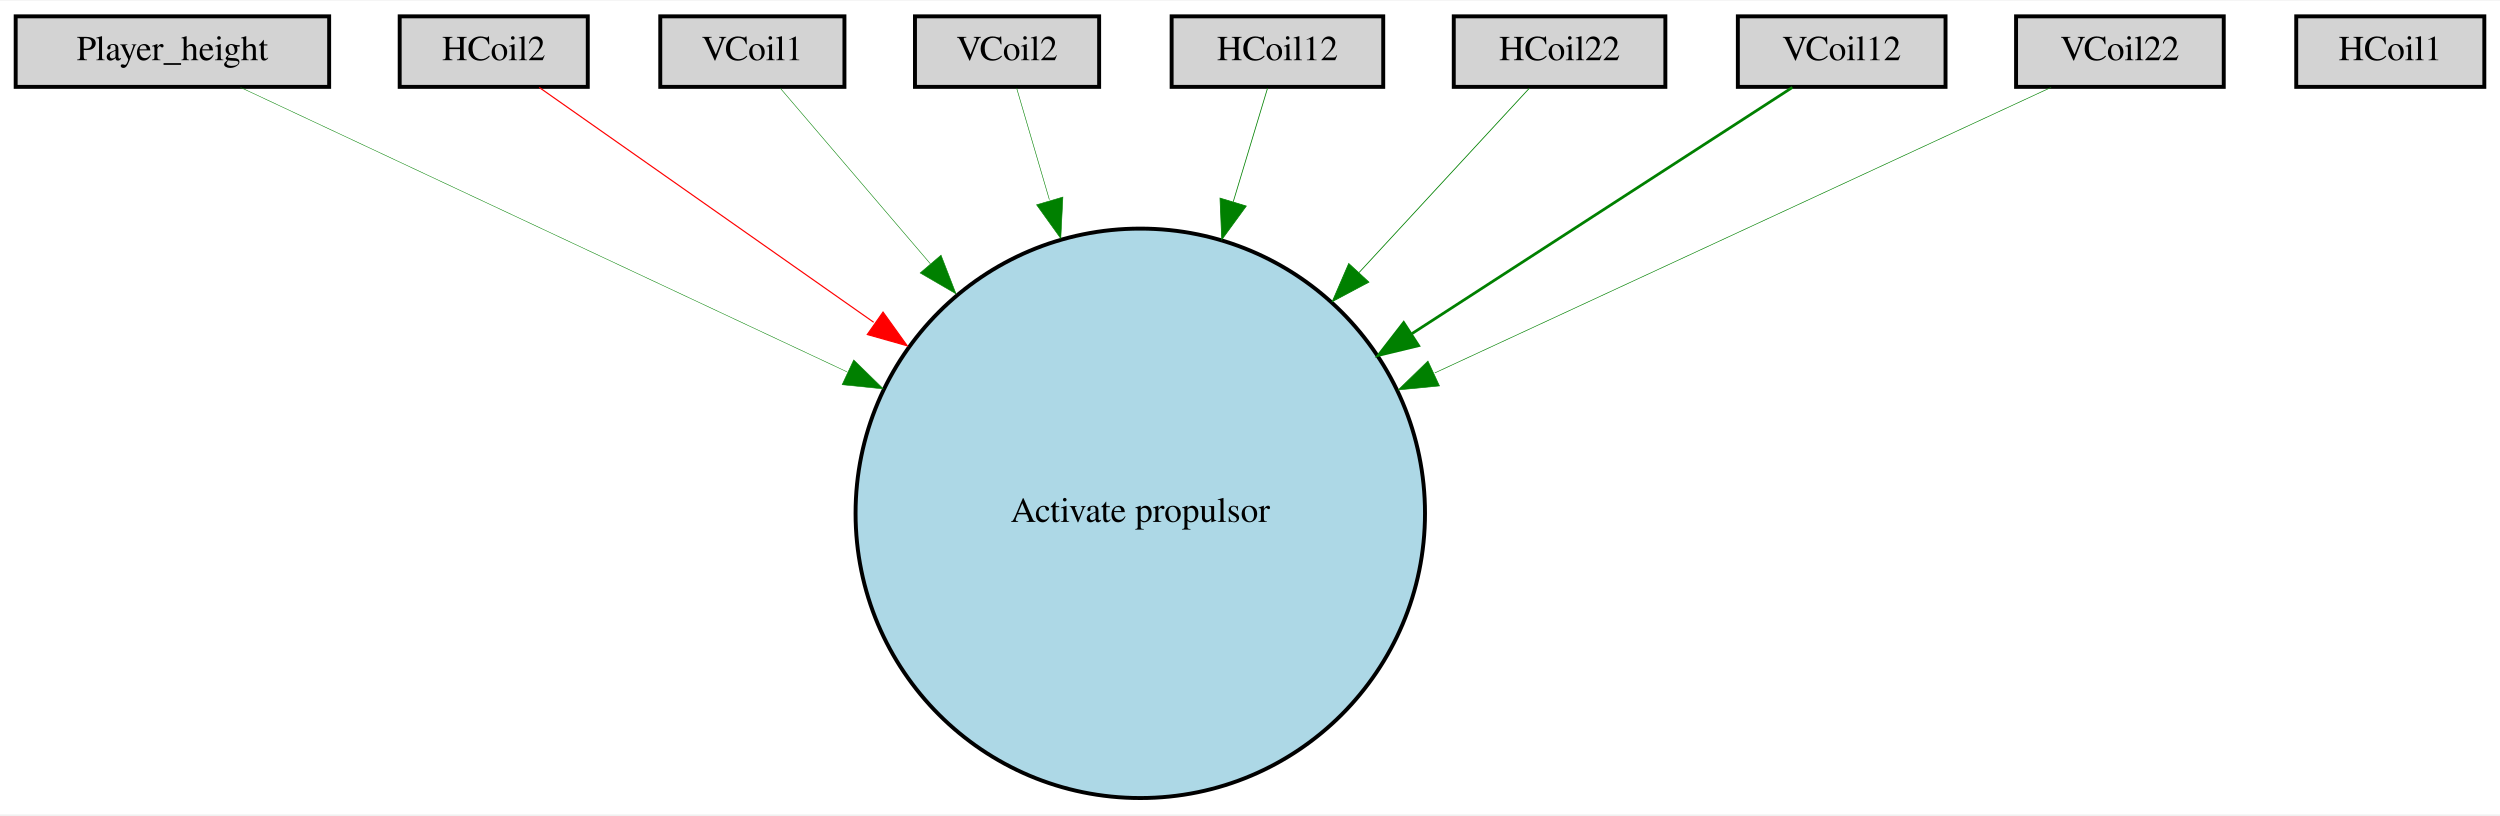
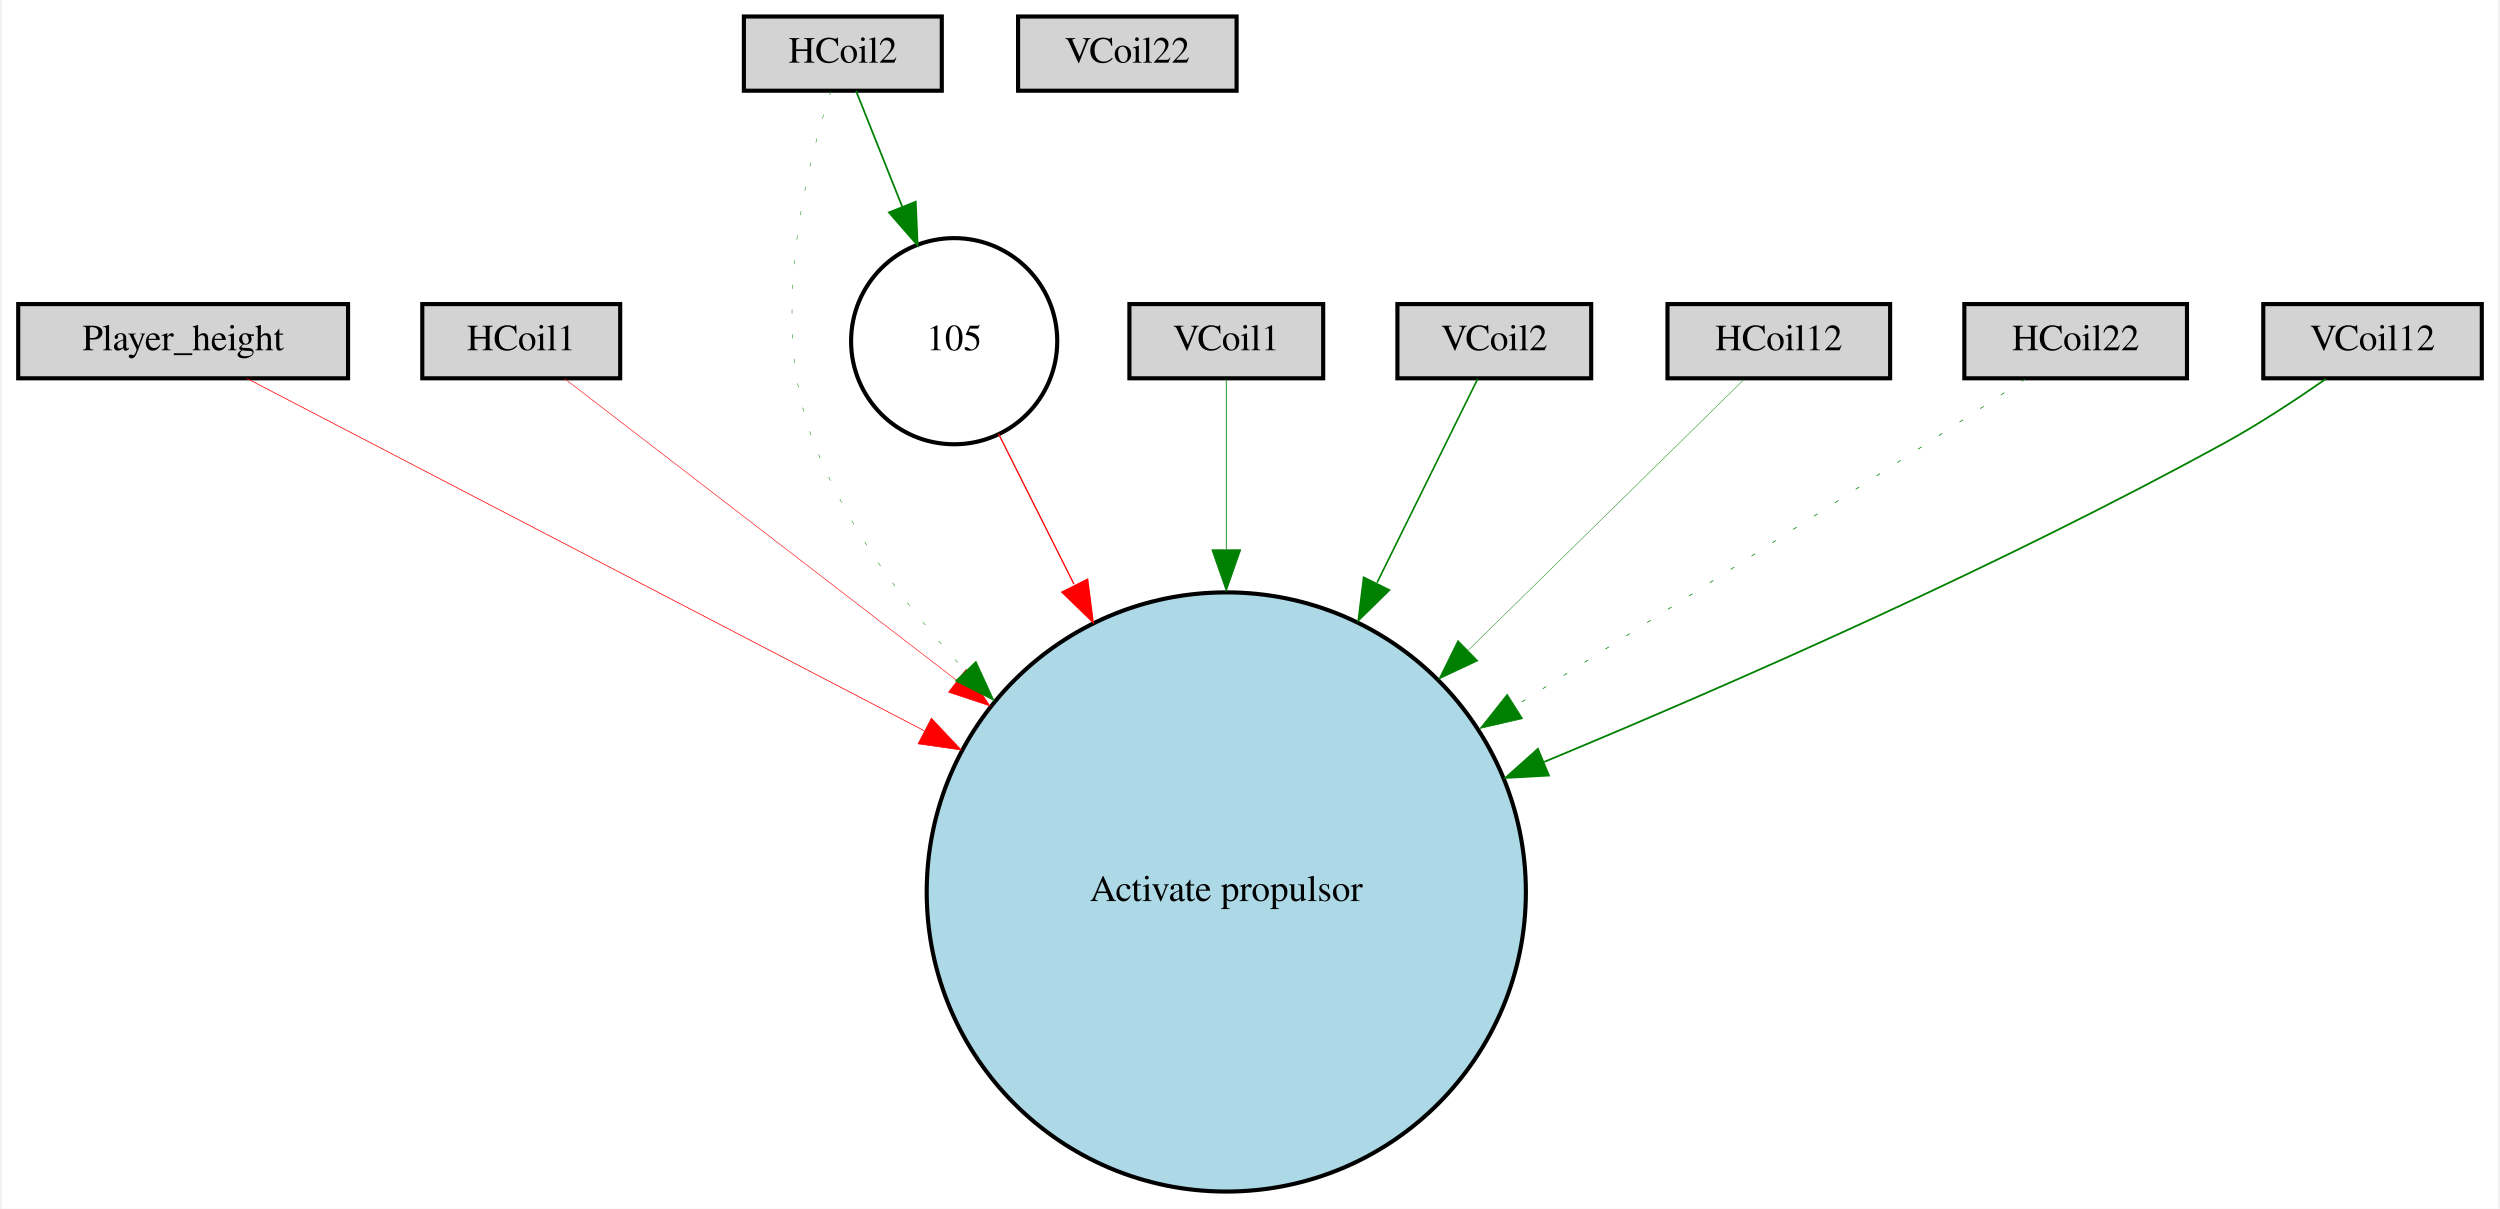
- <svg xmlns="http://www.w3.org/2000/svg" width="638pt" height="208pt" viewBox="0.00 0.00 638.00 207.66">
-   <g id="graph0" class="graph" transform="scale(1 1) rotate(0) translate(4 203.66)">
-     <polygon fill="white" stroke="transparent" points="-4,4 -4,-203.66 634,-203.66 634,4 -4,4" />
+ <svg xmlns="http://www.w3.org/2000/svg" width="606pt" height="293pt" viewBox="0.00 0.00 605.50 293.16">
+   <g id="graph0" class="graph" transform="scale(1 1) rotate(0) translate(4 289.16)">
+     <polygon fill="white" stroke="transparent" points="-4,4 -4,-289.16 601.5,-289.16 601.5,4 -4,4" />
    <g id="node1" class="node">
-       <polygon fill="lightgray" stroke="black" points="80,-199.66 0,-199.66 0,-181.66 80,-181.66 80,-199.66" />
-       <text text-anchor="middle" x="40" y="-188.46" font-family="Times,serif" font-size="9.00">Player_height</text>
+       <polygon fill="lightgray" stroke="black" points="80,-215.41 0,-215.41 0,-197.41 80,-197.41 80,-215.41" />
+       <text text-anchor="middle" x="40" y="-204.21" font-family="Times,serif" font-size="9.00">Player_height</text>
    </g>
    <g id="node10" class="node">
-       <ellipse fill="lightblue" stroke="black" cx="287" cy="-72.83" rx="72.66" ry="72.66" />
-       <text text-anchor="middle" x="287" y="-70.63" font-family="Times,serif" font-size="9.00">Activate propulsor</text>
+       <ellipse fill="lightblue" stroke="black" cx="293" cy="-72.83" rx="72.66" ry="72.66" />
+       <text text-anchor="middle" x="293" y="-70.63" font-family="Times,serif" font-size="9.00">Activate propulsor</text>
    </g>
    <g id="edge1" class="edge">
-       <path fill="none" stroke="green" stroke-width="0.13" d="M57.37,-181.52C89.08,-166.65 158.08,-134.29 212.21,-108.91" />
-       <polygon fill="green" stroke="green" stroke-width="0.13" points="213.87,-111.99 221.44,-104.58 210.9,-105.65 213.87,-111.99" />
+       <path fill="none" stroke="red" stroke-width="0.18" d="M55.45,-197.38C87.37,-180.78 162.43,-141.74 219.7,-111.95" />
+       <polygon fill="red" stroke="red" stroke-width="0.18" points="221.48,-114.97 228.73,-107.26 218.25,-108.76 221.48,-114.97" />
    </g>
    <g id="node2" class="node">
-       <polygon fill="lightgray" stroke="black" points="630,-199.66 582,-199.66 582,-181.66 630,-181.66 630,-199.66" />
-       <text text-anchor="middle" x="606" y="-188.46" font-family="Times,serif" font-size="9.00">HCoil1</text>
+       <polygon fill="lightgray" stroke="black" points="146,-215.41 98,-215.41 98,-197.41 146,-197.41 146,-215.41" />
+       <text text-anchor="middle" x="122" y="-204.21" font-family="Times,serif" font-size="9.00">HCoil1</text>
+     </g>
+     <g id="edge2" class="edge">
+       <path fill="none" stroke="red" stroke-width="0.14" d="M132.44,-197.38C151.18,-182.96 191.91,-151.62 227.66,-124.11" />
+       <polygon fill="red" stroke="red" stroke-width="0.14" points="229.88,-126.81 235.67,-117.94 225.62,-121.27 229.88,-126.81" />
    </g>
    <g id="node3" class="node">
-       <polygon fill="lightgray" stroke="black" points="146,-199.66 98,-199.66 98,-181.66 146,-181.66 146,-199.66" />
-       <text text-anchor="middle" x="122" y="-188.46" font-family="Times,serif" font-size="9.00">HCoil2</text>
+       <polygon fill="lightgray" stroke="black" points="224,-285.16 176,-285.16 176,-267.16 224,-267.16 224,-285.16" />
+       <text text-anchor="middle" x="200" y="-273.96" font-family="Times,serif" font-size="9.00">HCoil2</text>
    </g>
-     <g id="edge2" class="edge">
-       <path fill="none" stroke="red" stroke-width="0.3" d="M133.6,-181.52C151.38,-169.04 186.69,-144.25 218.96,-121.59" />
-       <polygon fill="red" stroke="red" stroke-width="0.3" points="221.35,-124.19 227.53,-115.58 217.33,-118.46 221.35,-124.19" />
+     <g id="edge3" class="edge">
+       <path fill="none" stroke="green" stroke-width="0.12" stroke-dasharray="1,5" d="M197.11,-267.06C191.64,-250.39 181.35,-211.36 193,-181.66 200.93,-161.44 214.64,-142.75 229.4,-126.81" />
+       <polygon fill="green" stroke="green" stroke-width="0.12" points="232.3,-128.84 236.71,-119.21 227.26,-123.99 232.3,-128.84" />
+     </g>
+     <g id="node11" class="node">
+       <ellipse fill="white" stroke="black" cx="227" cy="-206.41" rx="25" ry="25" />
+       <text text-anchor="middle" x="227" y="-204.21" font-family="Times,serif" font-size="9.00">105</text>
+     </g>
+     <g id="edge9" class="edge">
+       <path fill="none" stroke="green" stroke-width="0.43" d="M203.2,-267.12C206.01,-260.09 210.26,-249.41 214.41,-239.01" />
+       <polygon fill="green" stroke="green" stroke-width="0.43" points="217.69,-240.24 218.14,-229.65 211.18,-237.64 217.69,-240.24" />
    </g>
    <g id="node4" class="node">
-       <polygon fill="lightgray" stroke="black" points="211.5,-199.66 164.5,-199.66 164.5,-181.66 211.5,-181.66 211.5,-199.66" />
-       <text text-anchor="middle" x="188" y="-188.46" font-family="Times,serif" font-size="9.00">VCoil1</text>
+       <polygon fill="lightgray" stroke="black" points="316.5,-215.41 269.5,-215.41 269.5,-197.41 316.5,-197.41 316.5,-215.41" />
+       <text text-anchor="middle" x="293" y="-204.21" font-family="Times,serif" font-size="9.00">VCoil1</text>
    </g>
-     <g id="edge3" class="edge">
-       <path fill="none" stroke="green" stroke-width="0.14" d="M195.12,-181.33C203.5,-171.53 218.21,-154.31 233.44,-136.5" />
-       <polygon fill="green" stroke="green" stroke-width="0.14" points="236.15,-138.72 239.98,-128.84 230.82,-134.17 236.15,-138.72" />
+     <g id="edge4" class="edge">
+       <path fill="none" stroke="green" stroke-width="0.2" d="M293,-197.18C293,-188.2 293,-172.82 293,-155.92" />
+       <polygon fill="green" stroke="green" stroke-width="0.2" points="296.5,-155.82 293,-145.82 289.5,-155.82 296.5,-155.82" />
    </g>
    <g id="node5" class="node">
-       <polygon fill="lightgray" stroke="black" points="276.5,-199.66 229.5,-199.66 229.5,-181.66 276.5,-181.66 276.5,-199.66" />
-       <text text-anchor="middle" x="253" y="-188.46" font-family="Times,serif" font-size="9.00">VCoil2</text>
+       <polygon fill="lightgray" stroke="black" points="381.5,-215.41 334.5,-215.41 334.5,-197.41 381.5,-197.41 381.5,-215.41" />
+       <text text-anchor="middle" x="358" y="-204.21" font-family="Times,serif" font-size="9.00">VCoil2</text>
    </g>
-     <g id="edge4" class="edge">
-       <path fill="none" stroke="green" stroke-width="0.15" d="M255.45,-181.33C257.42,-174.61 260.42,-164.39 263.8,-152.88" />
-       <polygon fill="green" stroke="green" stroke-width="0.15" points="267.25,-153.54 266.71,-142.96 260.53,-151.57 267.25,-153.54" />
+     <g id="edge5" class="edge">
+       <path fill="none" stroke="green" stroke-width="0.4" d="M353.93,-197.18C348.8,-186.79 339.44,-167.84 329.57,-147.86" />
+       <polygon fill="green" stroke="green" stroke-width="0.4" points="332.58,-146.05 325.01,-138.64 326.31,-149.15 332.58,-146.05" />
    </g>
    <g id="node6" class="node">
-       <polygon fill="lightgray" stroke="black" points="349,-199.66 295,-199.66 295,-181.66 349,-181.66 349,-199.66" />
-       <text text-anchor="middle" x="322" y="-188.46" font-family="Times,serif" font-size="9.00">HCoil12</text>
+       <polygon fill="lightgray" stroke="black" points="454,-215.41 400,-215.41 400,-197.41 454,-197.41 454,-215.41" />
+       <text text-anchor="middle" x="427" y="-204.21" font-family="Times,serif" font-size="9.00">HCoil12</text>
    </g>
-     <g id="edge5" class="edge">
-       <path fill="none" stroke="green" stroke-width="0.2" d="M319.48,-181.33C317.42,-174.5 314.26,-164.06 310.72,-152.33" />
-       <polygon fill="green" stroke="green" stroke-width="0.2" points="314.05,-151.24 307.8,-142.68 307.35,-153.27 314.05,-151.24" />
+     <g id="edge6" class="edge">
+       <path fill="none" stroke="green" stroke-width="0.11" d="M418.62,-197.18C405.16,-183.96 377.61,-156.91 351.73,-131.5" />
+       <polygon fill="green" stroke="green" stroke-width="0.11" points="354.07,-128.89 344.48,-124.39 349.17,-133.89 354.07,-128.89" />
    </g>
    <g id="node7" class="node">
-       <polygon fill="lightgray" stroke="black" points="421,-199.66 367,-199.66 367,-181.66 421,-181.66 421,-199.66" />
-       <text text-anchor="middle" x="394" y="-188.46" font-family="Times,serif" font-size="9.00">HCoil22</text>
+       <polygon fill="lightgray" stroke="black" points="526,-215.41 472,-215.41 472,-197.41 526,-197.41 526,-215.41" />
+       <text text-anchor="middle" x="499" y="-204.21" font-family="Times,serif" font-size="9.00">HCoil22</text>
    </g>
-     <g id="edge6" class="edge">
-       <path fill="none" stroke="green" stroke-width="0.21" d="M386.3,-181.33C376.87,-171.12 360.01,-152.87 342.83,-134.27" />
-       <polygon fill="green" stroke="green" stroke-width="0.21" points="345.34,-131.83 335.99,-126.86 340.2,-136.58 345.34,-131.83" />
+     <g id="edge7" class="edge">
+       <path fill="none" stroke="green" stroke-width="0.18" stroke-dasharray="1,5" d="M486.71,-197.22C479.77,-192.62 470.92,-186.79 463,-181.66 430.28,-160.49 393.8,-137.31 363.06,-117.88" />
+       <polygon fill="green" stroke="green" stroke-width="0.18" points="364.87,-114.88 354.55,-112.5 361.13,-120.8 364.87,-114.88" />
    </g>
    <g id="node8" class="node">
-       <polygon fill="lightgray" stroke="black" points="492.5,-199.66 439.5,-199.66 439.5,-181.66 492.5,-181.66 492.5,-199.66" />
-       <text text-anchor="middle" x="466" y="-188.46" font-family="Times,serif" font-size="9.00">VCoil12</text>
+       <polygon fill="lightgray" stroke="black" points="597.5,-215.41 544.5,-215.41 544.5,-197.41 597.5,-197.41 597.5,-215.41" />
+       <text text-anchor="middle" x="571" y="-204.21" font-family="Times,serif" font-size="9.00">VCoil12</text>
    </g>
-     <g id="edge7" class="edge">
-       <path fill="none" stroke="green" stroke-width="0.71" d="M453.41,-181.52C433.3,-168.5 392.49,-142.1 356.33,-118.69" />
-       <polygon fill="green" stroke="green" stroke-width="0.71" points="358.03,-115.62 347.73,-113.13 354.22,-121.5 358.03,-115.62" />
+     <g id="edge8" class="edge">
+       <path fill="none" stroke="green" stroke-width="0.44" d="M559.63,-197.22C552.69,-192.39 543.54,-186.34 535,-181.66 481.49,-152.35 418.45,-124.46 370.13,-104.39" />
+       <polygon fill="green" stroke="green" stroke-width="0.44" points="371.25,-101.07 360.67,-100.48 368.58,-107.54 371.25,-101.07" />
    </g>
    <g id="node9" class="node">
-       <polygon fill="lightgray" stroke="black" points="563.5,-199.66 510.5,-199.66 510.5,-181.66 563.5,-181.66 563.5,-199.66" />
-       <text text-anchor="middle" x="537" y="-188.46" font-family="Times,serif" font-size="9.00">VCoil22</text>
+       <polygon fill="lightgray" stroke="black" points="295.5,-285.16 242.5,-285.16 242.5,-267.16 295.5,-267.16 295.5,-285.16" />
+       <text text-anchor="middle" x="269" y="-273.96" font-family="Times,serif" font-size="9.00">VCoil22</text>
    </g>
-     <g id="edge8" class="edge">
-       <path fill="none" stroke="green" stroke-width="0.16" d="M519.42,-181.52C487.22,-166.6 417.03,-134.08 362.16,-108.66" />
-       <polygon fill="green" stroke="green" stroke-width="0.16" points="363.35,-105.35 352.81,-104.32 360.41,-111.7 363.35,-105.35" />
+     <g id="edge10" class="edge">
+       <path fill="none" stroke="red" stroke-width="0.32" d="M237.75,-183.98C242.89,-173.74 249.36,-160.83 256.06,-147.47" />
+       <polygon fill="red" stroke="red" stroke-width="0.32" points="259.37,-148.69 260.72,-138.18 253.11,-145.55 259.37,-148.69" />
    </g>
  </g>
</svg>
